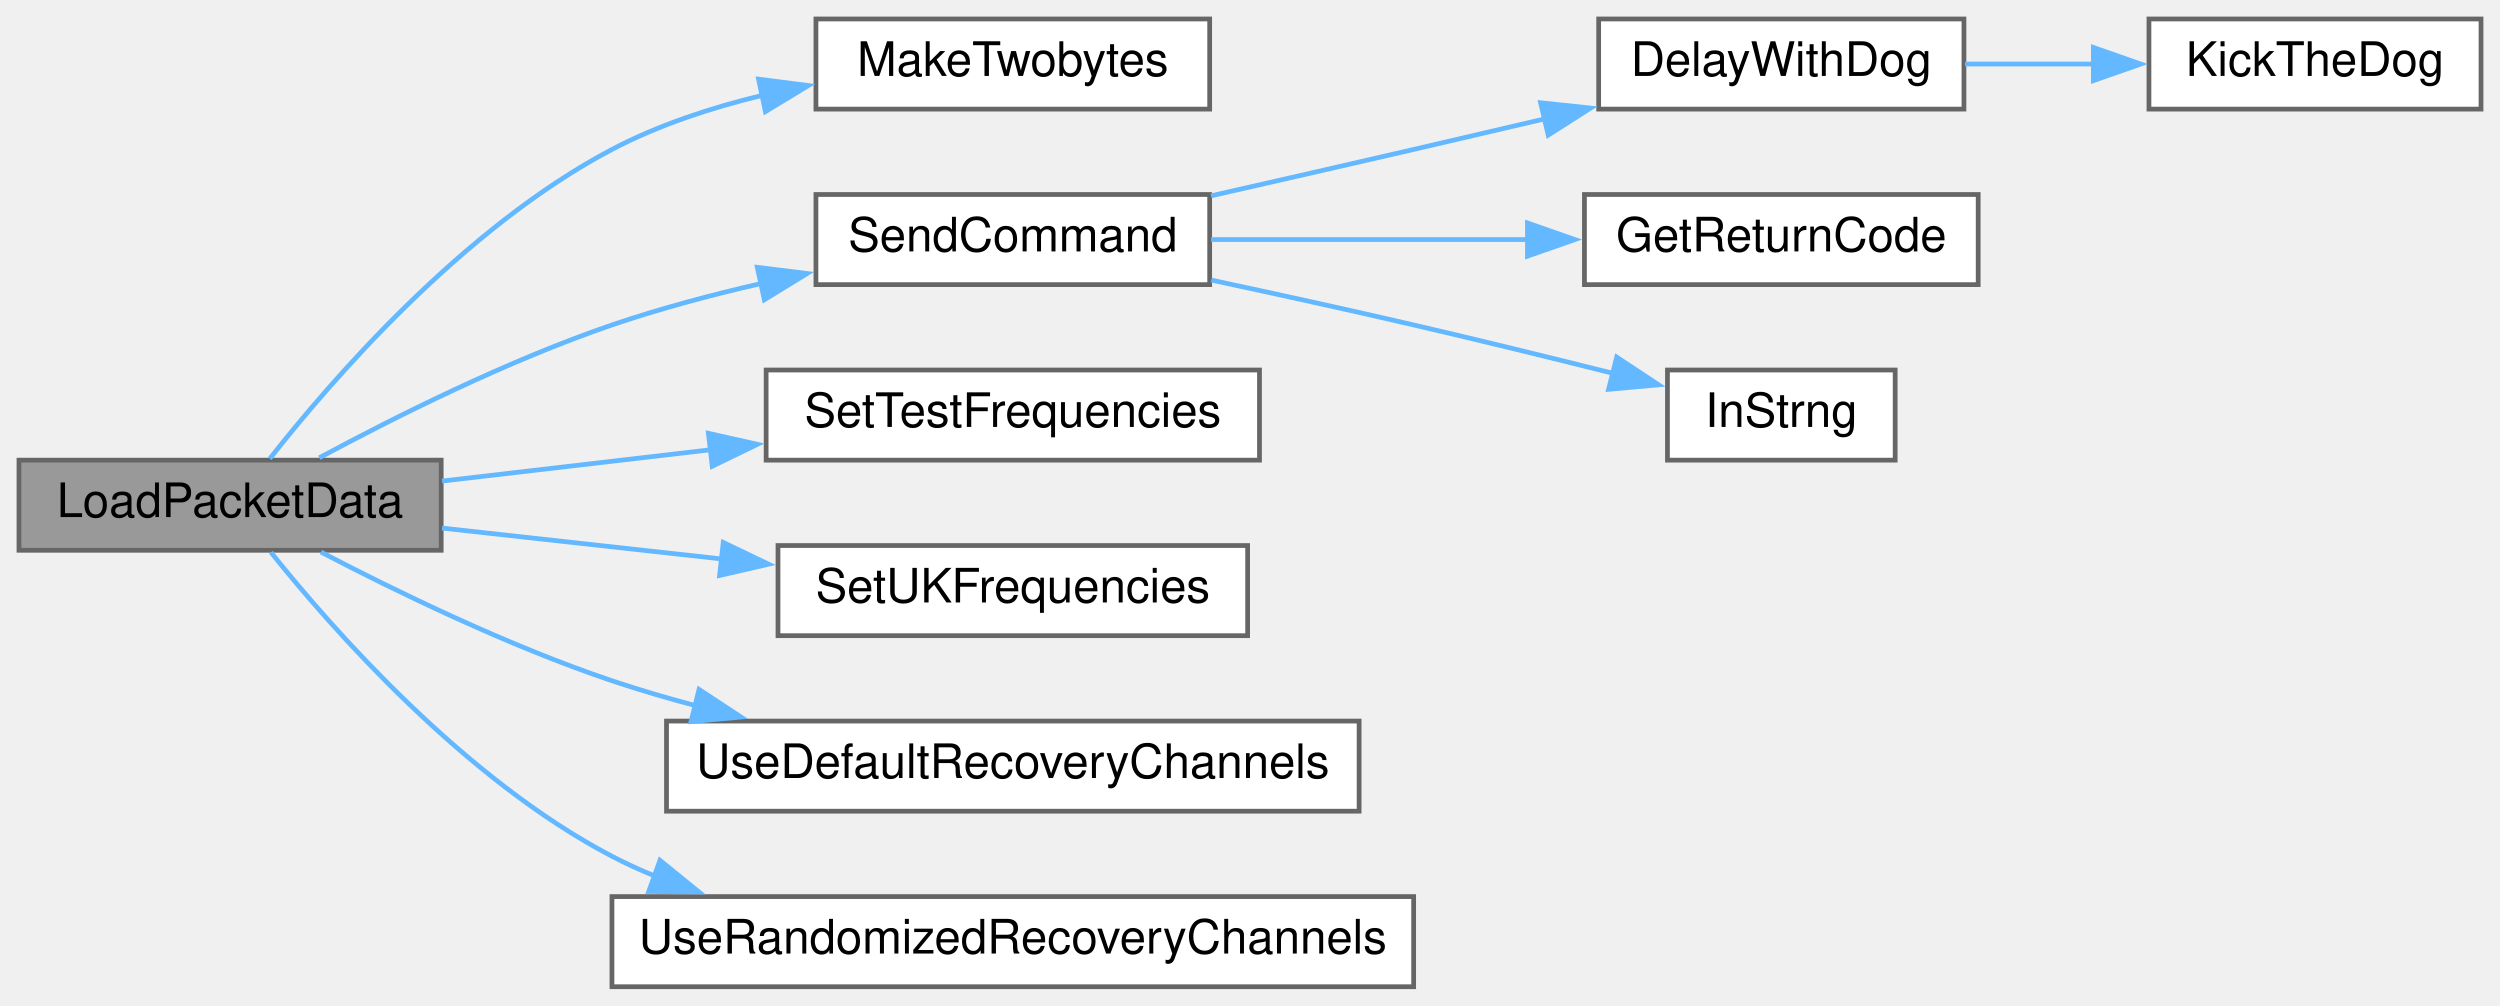
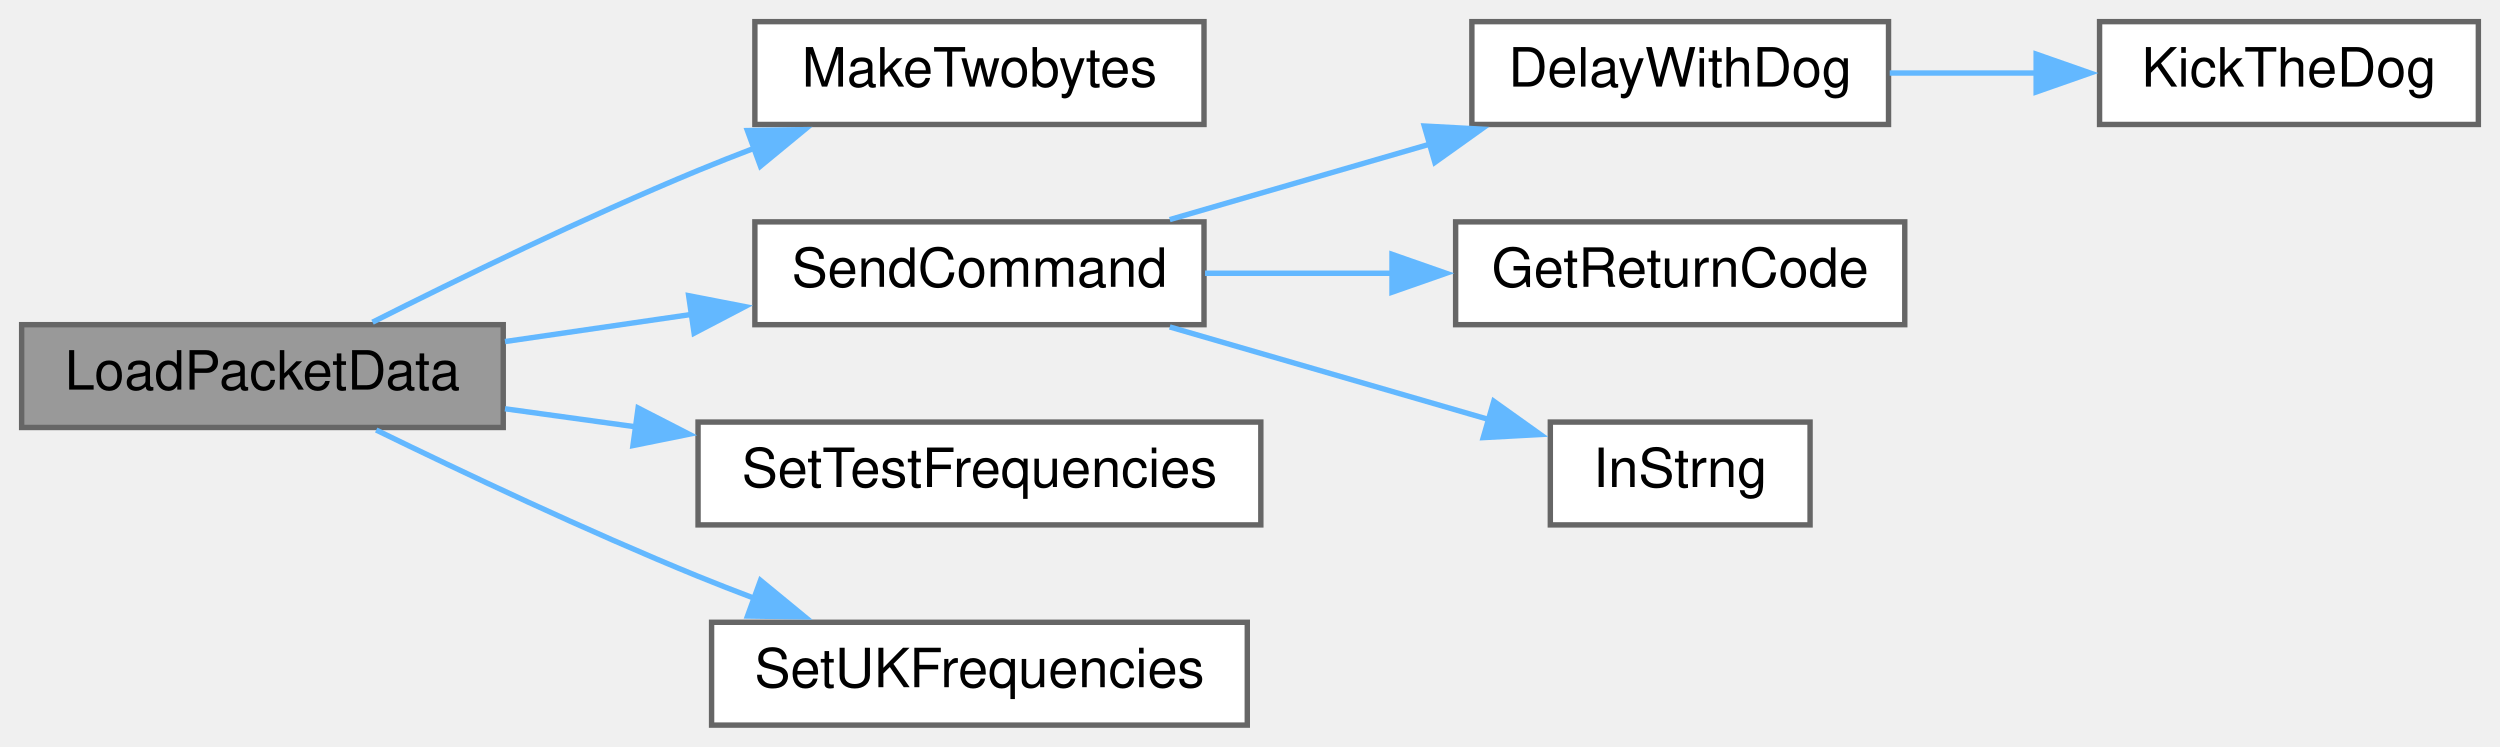
- <svg xmlns="http://www.w3.org/2000/svg" xmlns:xlink="http://www.w3.org/1999/xlink" width="527pt" height="212pt" viewBox="0.00 0.00 527.00 212.00">
-   <g id="graph0" class="graph" transform="scale(1 1) rotate(0) translate(4 208)">
+ <svg xmlns="http://www.w3.org/2000/svg" xmlns:xlink="http://www.w3.org/1999/xlink" width="462pt" height="138pt" viewBox="0.00 0.00 462.00 138.00">
+   <g id="graph0" class="graph" transform="scale(1 1) rotate(0) translate(4 134)">
    <g id="node1" class="node">
      <g id="a_node1">
        <a xlink:title=" ">
-           <polygon fill="#999999" stroke="#666666" points="89,-111 0,-111 0,-92 89,-92 89,-111" />
-           <text text-anchor="middle" x="44.5" y="-99" font-family="Helvetica,sans-Serif" font-size="10.00">LoadPacketData</text>
+           <polygon fill="#999999" stroke="#666666" points="89,-74 0,-74 0,-55 89,-55 89,-74" />
+           <text text-anchor="middle" x="44.5" y="-62" font-family="Helvetica,sans-Serif" font-size="10.00">LoadPacketData</text>
        </a>
      </g>
    </g>
    <g id="node2" class="node">
      <g id="a_node2">
        <a xlink:href="TransmitterCode_2src_2main_8cpp.html#a5aa4888b924a4f1d95e9cedc3004f2b6" target="_top" xlink:title=" ">
-           <polygon fill="white" stroke="#666666" points="251,-204 168,-204 168,-185 251,-185 251,-204" />
-           <text text-anchor="middle" x="209.5" y="-192" font-family="Helvetica,sans-Serif" font-size="10.00">MakeTwobytes</text>
+           <polygon fill="white" stroke="#666666" points="218.5,-130 135.5,-130 135.5,-111 218.5,-111 218.5,-130" />
+           <text text-anchor="middle" x="177" y="-118" font-family="Helvetica,sans-Serif" font-size="10.00">MakeTwobytes</text>
        </a>
      </g>
    </g>
    <g id="edge1" class="edge">
-       <path fill="none" stroke="#63b8ff" d="M52.87,-111.31C65.65,-127.58 93.6,-159.98 125,-176.5 134.74,-181.62 145.85,-185.29 156.72,-187.91" />
-       <polygon fill="#63b8ff" stroke="#63b8ff" points="155.9,-191.32 166.41,-189.97 157.35,-184.47 155.9,-191.32" />
+       <path fill="none" stroke="#63b8ff" d="M64.84,-74.46C80.78,-82.49 104.08,-93.84 125,-102.5 128.38,-103.9 131.92,-105.29 135.48,-106.65" />
+       <polygon fill="#63b8ff" stroke="#63b8ff" points="134.12,-109.87 144.71,-110.04 136.53,-103.3 134.12,-109.87" />
    </g>
    <g id="node3" class="node">
      <g id="a_node3">
        <a xlink:href="Nextion_8h.html#aecac2f0c289f02ef3c92b85be82eacac" target="_top" xlink:title=" ">
-           <polygon fill="white" stroke="#666666" points="251,-167 168,-167 168,-148 251,-148 251,-167" />
-           <text text-anchor="middle" x="209.5" y="-155" font-family="Helvetica,sans-Serif" font-size="10.00">SendCommand</text>
+           <polygon fill="white" stroke="#666666" points="218.5,-93 135.5,-93 135.5,-74 218.5,-74 218.5,-93" />
+           <text text-anchor="middle" x="177" y="-81" font-family="Helvetica,sans-Serif" font-size="10.00">SendCommand</text>
        </a>
      </g>
    </g>
    <g id="edge2" class="edge">
-       <path fill="none" stroke="#63b8ff" d="M63.31,-111.5C79.09,-120 103,-131.98 125,-139.5 135,-142.91 145.9,-145.82 156.42,-148.24" />
-       <polygon fill="#63b8ff" stroke="#63b8ff" points="155.64,-151.65 166.15,-150.35 157.12,-144.81 155.64,-151.65" />
+       <path fill="none" stroke="#63b8ff" d="M89.32,-70.88C100.42,-72.5 112.46,-74.25 123.94,-75.92" />
+       <polygon fill="#63b8ff" stroke="#63b8ff" points="123.26,-79.36 133.66,-77.34 124.27,-72.43 123.26,-79.36" />
    </g>
    <g id="node8" class="node">
      <g id="a_node8">
        <a xlink:href="TransmitterCode_2src_2main_8cpp.html#a60a8ba3819508aedbe1d59640b0a79b0" target="_top" xlink:title=" ">
-           <polygon fill="white" stroke="#666666" points="261.5,-130 157.5,-130 157.5,-111 261.5,-111 261.5,-130" />
-           <text text-anchor="middle" x="209.5" y="-118" font-family="Helvetica,sans-Serif" font-size="10.00">SetTestFrequencies</text>
+           <polygon fill="white" stroke="#666666" points="229,-56 125,-56 125,-37 229,-37 229,-56" />
+           <text text-anchor="middle" x="177" y="-44" font-family="Helvetica,sans-Serif" font-size="10.00">SetTestFrequencies</text>
        </a>
      </g>
    </g>
    <g id="edge7" class="edge">
-       <path fill="none" stroke="#63b8ff" d="M89.18,-106.59C106.6,-108.62 126.98,-111 145.92,-113.21" />
-       <polygon fill="#63b8ff" stroke="#63b8ff" points="145.33,-116.66 155.67,-114.34 146.14,-109.71 145.33,-116.66" />
+       <path fill="none" stroke="#63b8ff" d="M89.32,-58.46C97.16,-57.37 105.46,-56.23 113.7,-55.09" />
+       <polygon fill="#63b8ff" stroke="#63b8ff" points="113.92,-58.6 123.35,-53.76 112.97,-51.66 113.92,-58.6" />
    </g>
    <g id="node9" class="node">
      <g id="a_node9">
        <a xlink:href="TransmitterCode_2src_2main_8cpp.html#a083c423be6ce1635de5961d0fc72ff06" target="_top" xlink:title=" ">
-           <polygon fill="white" stroke="#666666" points="259,-93 160,-93 160,-74 259,-74 259,-93" />
-           <text text-anchor="middle" x="209.5" y="-81" font-family="Helvetica,sans-Serif" font-size="10.00">SetUKFrequencies</text>
+           <polygon fill="white" stroke="#666666" points="226.5,-19 127.5,-19 127.5,0 226.5,0 226.5,-19" />
+           <text text-anchor="middle" x="177" y="-7" font-family="Helvetica,sans-Serif" font-size="10.00">SetUKFrequencies</text>
        </a>
      </g>
    </g>
    <g id="edge8" class="edge">
-       <path fill="none" stroke="#63b8ff" d="M89.18,-96.68C107.31,-94.67 128.65,-92.32 148.23,-90.16" />
-       <polygon fill="#63b8ff" stroke="#63b8ff" points="148.46,-93.65 158.02,-89.07 147.69,-86.69 148.46,-93.65" />
-     </g>
-     <g id="node10" class="node">
-       <g id="a_node10">
-         <a xlink:href="Utilities_8h.html#a23be886d0f26b1bd0487babfb4d7ed7e" target="_top" xlink:title=" ">
-           <polygon fill="white" stroke="#666666" points="282.5,-56 136.5,-56 136.5,-37 282.5,-37 282.5,-56" />
-           <text text-anchor="middle" x="209.5" y="-44" font-family="Helvetica,sans-Serif" font-size="10.00">UseDefaultRecoveryChannels</text>
-         </a>
-       </g>
-     </g>
-     <g id="edge9" class="edge">
-       <path fill="none" stroke="#63b8ff" d="M63.65,-91.63C79.46,-83.38 103.21,-71.82 125,-64.5 130.71,-62.58 136.71,-60.82 142.77,-59.21" />
-       <polygon fill="#63b8ff" stroke="#63b8ff" points="143.36,-62.67 152.21,-56.85 141.66,-55.88 143.36,-62.67" />
-     </g>
-     <g id="node11" class="node">
-       <g id="a_node11">
-         <a xlink:href="Utilities_8h.html#a03cd5e24f66a381a38effaa16922c0a8" target="_top" xlink:title=" ">
-           <polygon fill="white" stroke="#666666" points="294,-19 125,-19 125,0 294,0 294,-19" />
-           <text text-anchor="middle" x="209.5" y="-7" font-family="Helvetica,sans-Serif" font-size="10.00">UseRandomizedRecoveryChannels</text>
-         </a>
-       </g>
-     </g>
-     <g id="edge10" class="edge">
-       <path fill="none" stroke="#63b8ff" d="M53.11,-91.57C66.03,-75.44 93.91,-43.73 125,-27.5 127.9,-25.99 130.91,-24.6 134.01,-23.34" />
-       <polygon fill="#63b8ff" stroke="#63b8ff" points="135.12,-26.65 143.34,-19.97 132.75,-20.07 135.12,-26.65" />
+       <path fill="none" stroke="#63b8ff" d="M65.52,-54.53C81.46,-46.75 104.42,-35.9 125,-27.5 128.39,-26.12 131.93,-24.74 135.5,-23.39" />
+       <polygon fill="#63b8ff" stroke="#63b8ff" points="136.54,-26.74 144.73,-20.01 134.14,-20.16 136.54,-26.74" />
    </g>
    <g id="node4" class="node">
      <g id="a_node4">
        <a xlink:href="Utilities_8h.html#a3b1d8aa403e2724e55c71da3d9d13e7e" target="_top" xlink:title=" ">
-           <polygon fill="white" stroke="#666666" points="410,-204 333,-204 333,-185 410,-185 410,-204" />
-           <text text-anchor="middle" x="371.5" y="-192" font-family="Helvetica,sans-Serif" font-size="10.00">DelayWithDog</text>
+           <polygon fill="white" stroke="#666666" points="345,-130 268,-130 268,-111 345,-111 345,-130" />
+           <text text-anchor="middle" x="306.5" y="-118" font-family="Helvetica,sans-Serif" font-size="10.00">DelayWithDog</text>
        </a>
      </g>
    </g>
    <g id="edge3" class="edge">
-       <path fill="none" stroke="#63b8ff" d="M251.29,-166.72C264.88,-169.81 280.1,-173.28 294,-176.5 302.98,-178.58 312.54,-180.81 321.76,-182.98" />
-       <polygon fill="#63b8ff" stroke="#63b8ff" points="320.76,-186.34 331.3,-185.22 322.36,-179.52 320.76,-186.34" />
+       <path fill="none" stroke="#63b8ff" d="M212.17,-93.42C227.03,-97.73 244.65,-102.84 260.56,-107.46" />
+       <polygon fill="#63b8ff" stroke="#63b8ff" points="259.21,-110.71 269.78,-110.14 261.16,-103.99 259.21,-110.71" />
    </g>
    <g id="node6" class="node">
      <g id="a_node6">
        <a xlink:href="Nextion_8h.html#a43937dd3d9c795271fd9c3eb3c6b6410" target="_top" xlink:title=" ">
-           <polygon fill="white" stroke="#666666" points="413,-167 330,-167 330,-148 413,-148 413,-167" />
-           <text text-anchor="middle" x="371.5" y="-155" font-family="Helvetica,sans-Serif" font-size="10.00">GetReturnCode</text>
+           <polygon fill="white" stroke="#666666" points="348,-93 265,-93 265,-74 348,-74 348,-93" />
+           <text text-anchor="middle" x="306.5" y="-81" font-family="Helvetica,sans-Serif" font-size="10.00">GetReturnCode</text>
        </a>
      </g>
    </g>
    <g id="edge5" class="edge">
-       <path fill="none" stroke="#63b8ff" d="M251.29,-157.5C271.62,-157.5 296.43,-157.5 318.14,-157.5" />
-       <polygon fill="#63b8ff" stroke="#63b8ff" points="317.99,-161 327.99,-157.5 317.99,-154 317.99,-161" />
+       <path fill="none" stroke="#63b8ff" d="M218.69,-83.5C229.73,-83.5 241.84,-83.5 253.42,-83.5" />
+       <polygon fill="#63b8ff" stroke="#63b8ff" points="253.24,-87 263.24,-83.5 253.24,-80 253.24,-87" />
    </g>
    <g id="node7" class="node">
      <g id="a_node7">
        <a xlink:href="TransmitterCode_2src_2main_8cpp.html#a5f109790a6fe0b972a502f3cac4ed1e7" target="_top" xlink:title=" ">
-           <polygon fill="white" stroke="#666666" points="395.5,-130 347.5,-130 347.5,-111 395.5,-111 395.5,-130" />
-           <text text-anchor="middle" x="371.5" y="-118" font-family="Helvetica,sans-Serif" font-size="10.00">InStrng</text>
+           <polygon fill="white" stroke="#666666" points="330.5,-56 282.5,-56 282.5,-37 330.5,-37 330.5,-56" />
+           <text text-anchor="middle" x="306.5" y="-44" font-family="Helvetica,sans-Serif" font-size="10.00">InStrng</text>
        </a>
      </g>
    </g>
    <g id="edge6" class="edge">
-       <path fill="none" stroke="#63b8ff" d="M251.33,-148.96C264.92,-146.05 280.13,-142.72 294,-139.5 307.82,-136.3 322.98,-132.57 336.14,-129.27" />
-       <polygon fill="#63b8ff" stroke="#63b8ff" points="336.8,-132.72 345.64,-126.88 335.09,-125.93 336.8,-132.72" />
+       <path fill="none" stroke="#63b8ff" d="M212.17,-73.58C230.41,-68.29 252.8,-61.79 271.08,-56.49" />
+       <polygon fill="#63b8ff" stroke="#63b8ff" points="272.05,-59.85 280.67,-53.7 270.1,-53.13 272.05,-59.85" />
    </g>
    <g id="node5" class="node">
      <g id="a_node5">
        <a xlink:href="Utilities_8h.html#ada95a00a341e4a80176eda743a94ab2e" target="_top" xlink:title=" ">
-           <polygon fill="white" stroke="#666666" points="519,-204 449,-204 449,-185 519,-185 519,-204" />
-           <text text-anchor="middle" x="484" y="-192" font-family="Helvetica,sans-Serif" font-size="10.00">KickTheDog</text>
+           <polygon fill="white" stroke="#666666" points="454,-130 384,-130 384,-111 454,-111 454,-130" />
+           <text text-anchor="middle" x="419" y="-118" font-family="Helvetica,sans-Serif" font-size="10.00">KickTheDog</text>
        </a>
      </g>
    </g>
    <g id="edge4" class="edge">
-       <path fill="none" stroke="#63b8ff" d="M410.22,-194.5C419.01,-194.5 428.46,-194.5 437.55,-194.5" />
-       <polygon fill="#63b8ff" stroke="#63b8ff" points="437.28,-198 447.28,-194.5 437.28,-191 437.28,-198" />
+       <path fill="none" stroke="#63b8ff" d="M345.22,-120.5C354.01,-120.5 363.46,-120.5 372.55,-120.5" />
+       <polygon fill="#63b8ff" stroke="#63b8ff" points="372.28,-124 382.28,-120.5 372.28,-117 372.28,-124" />
    </g>
  </g>
</svg>
